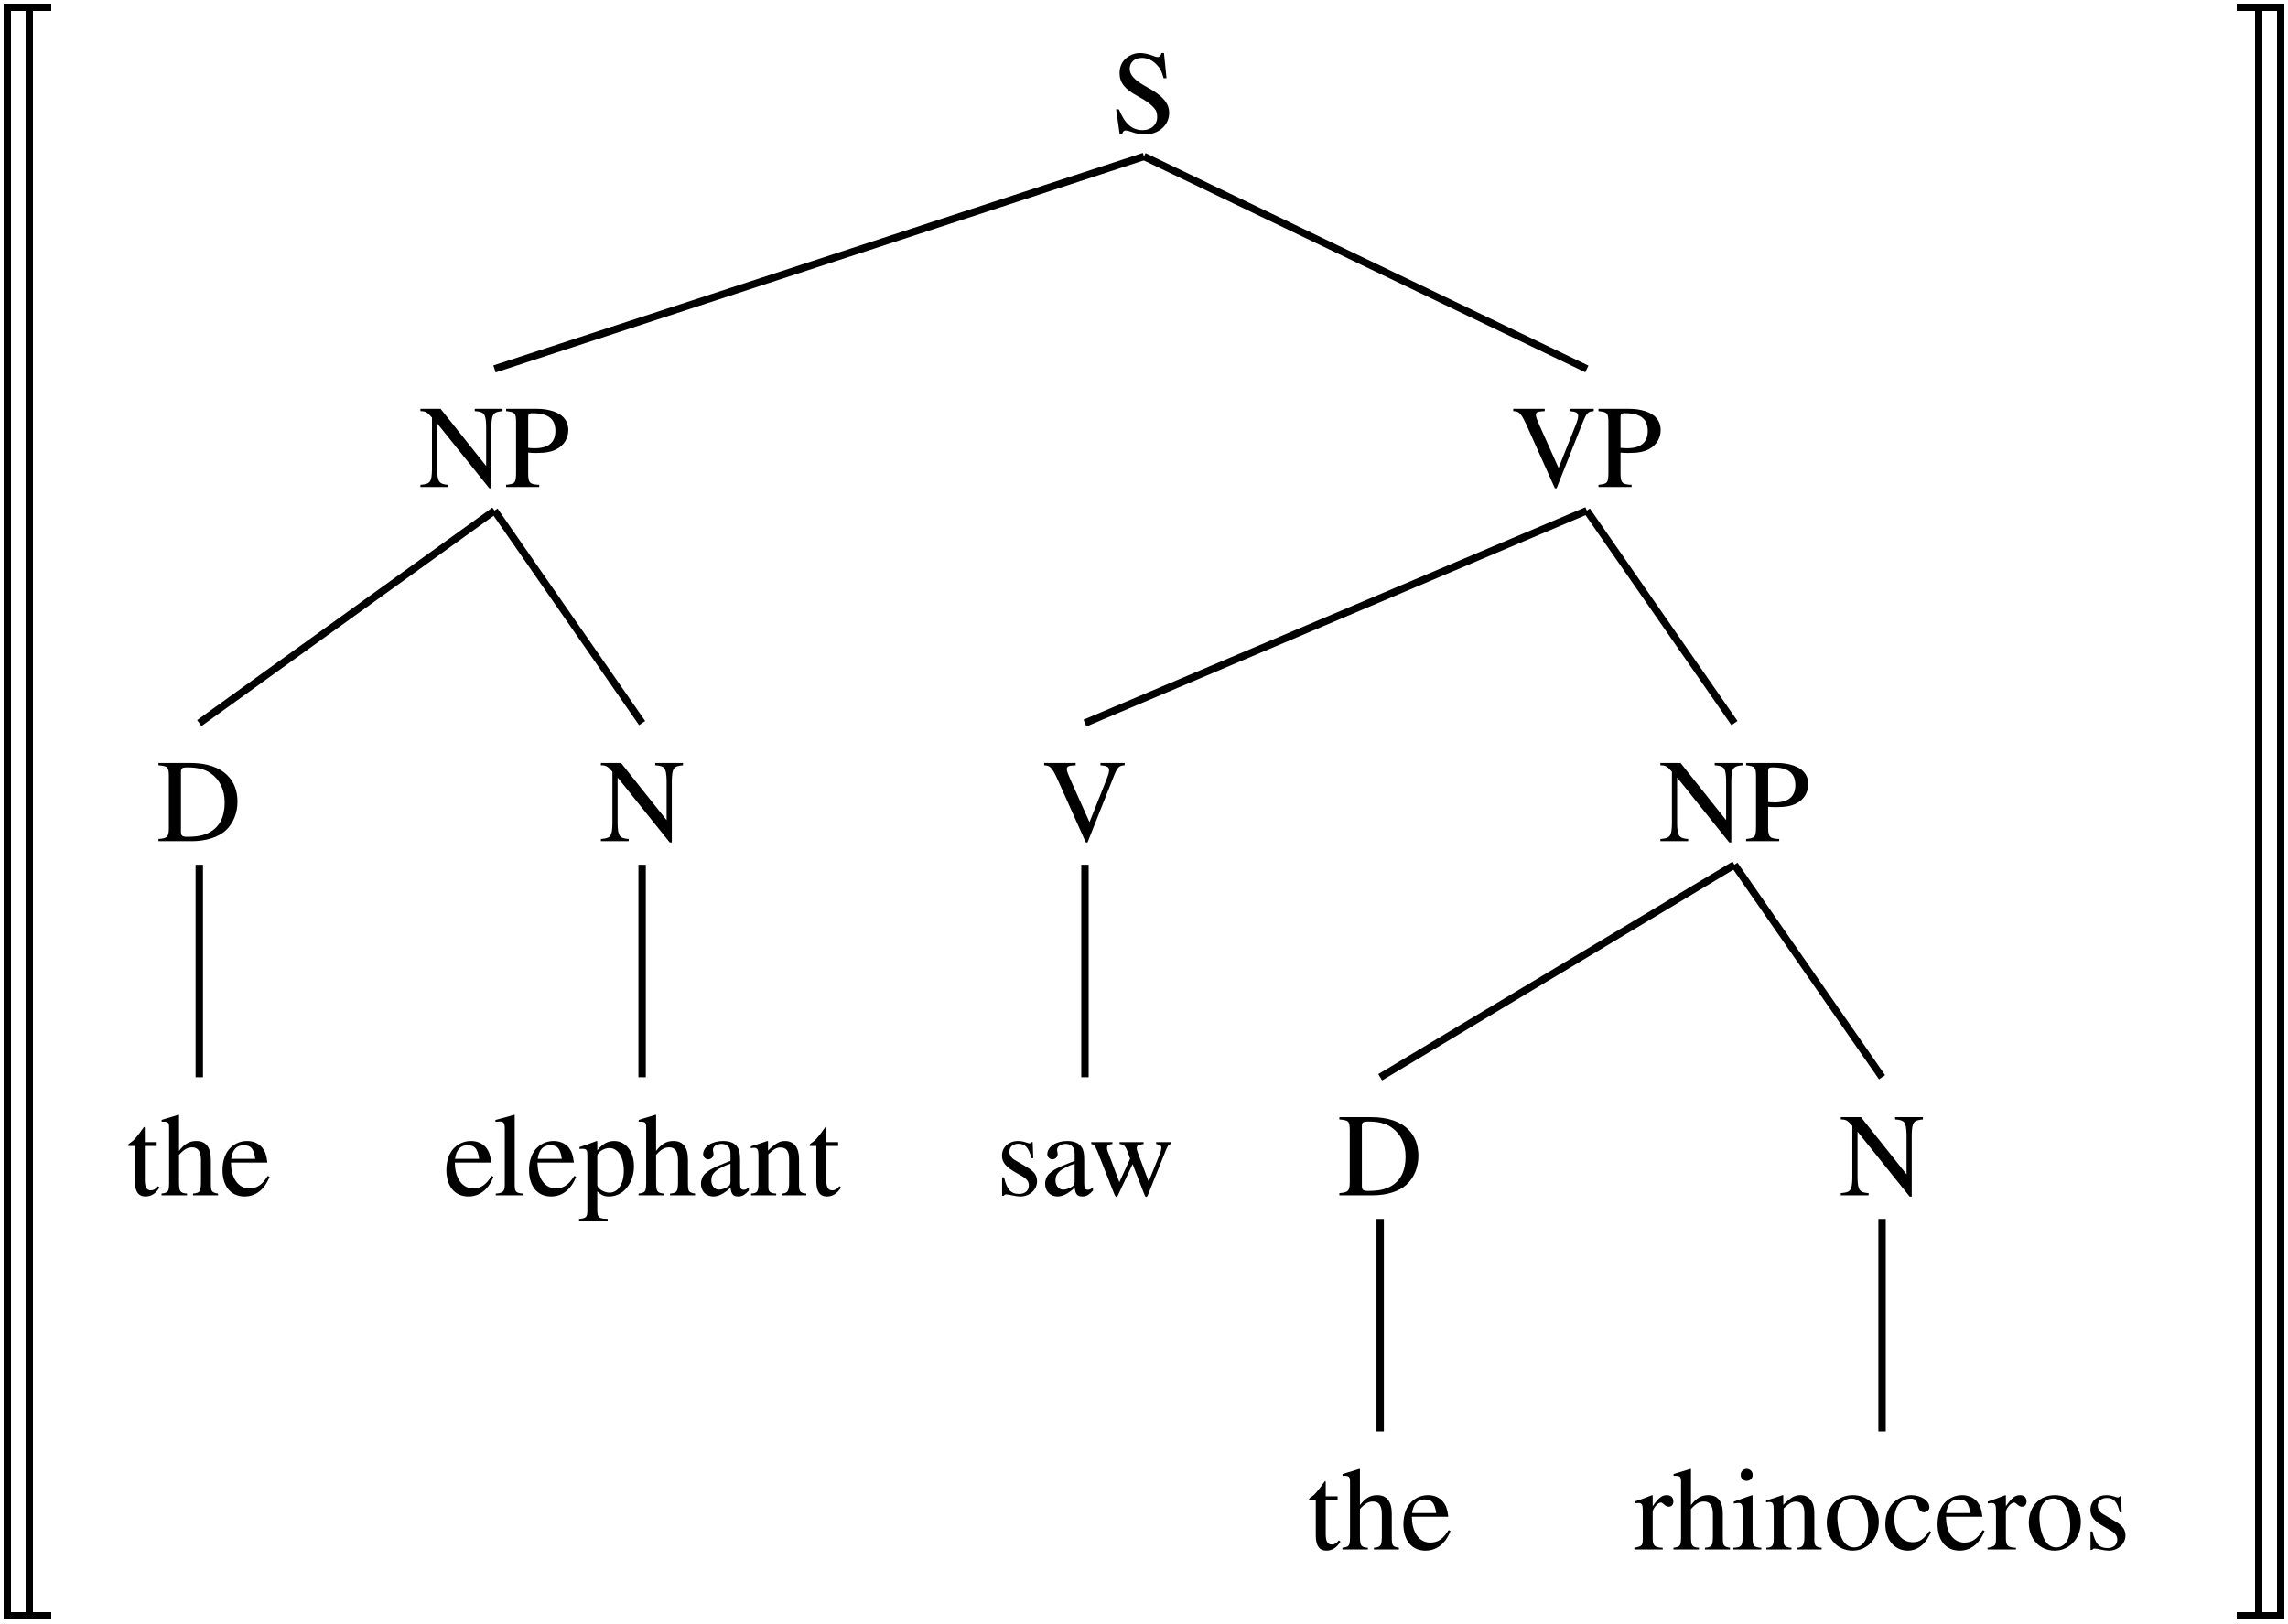
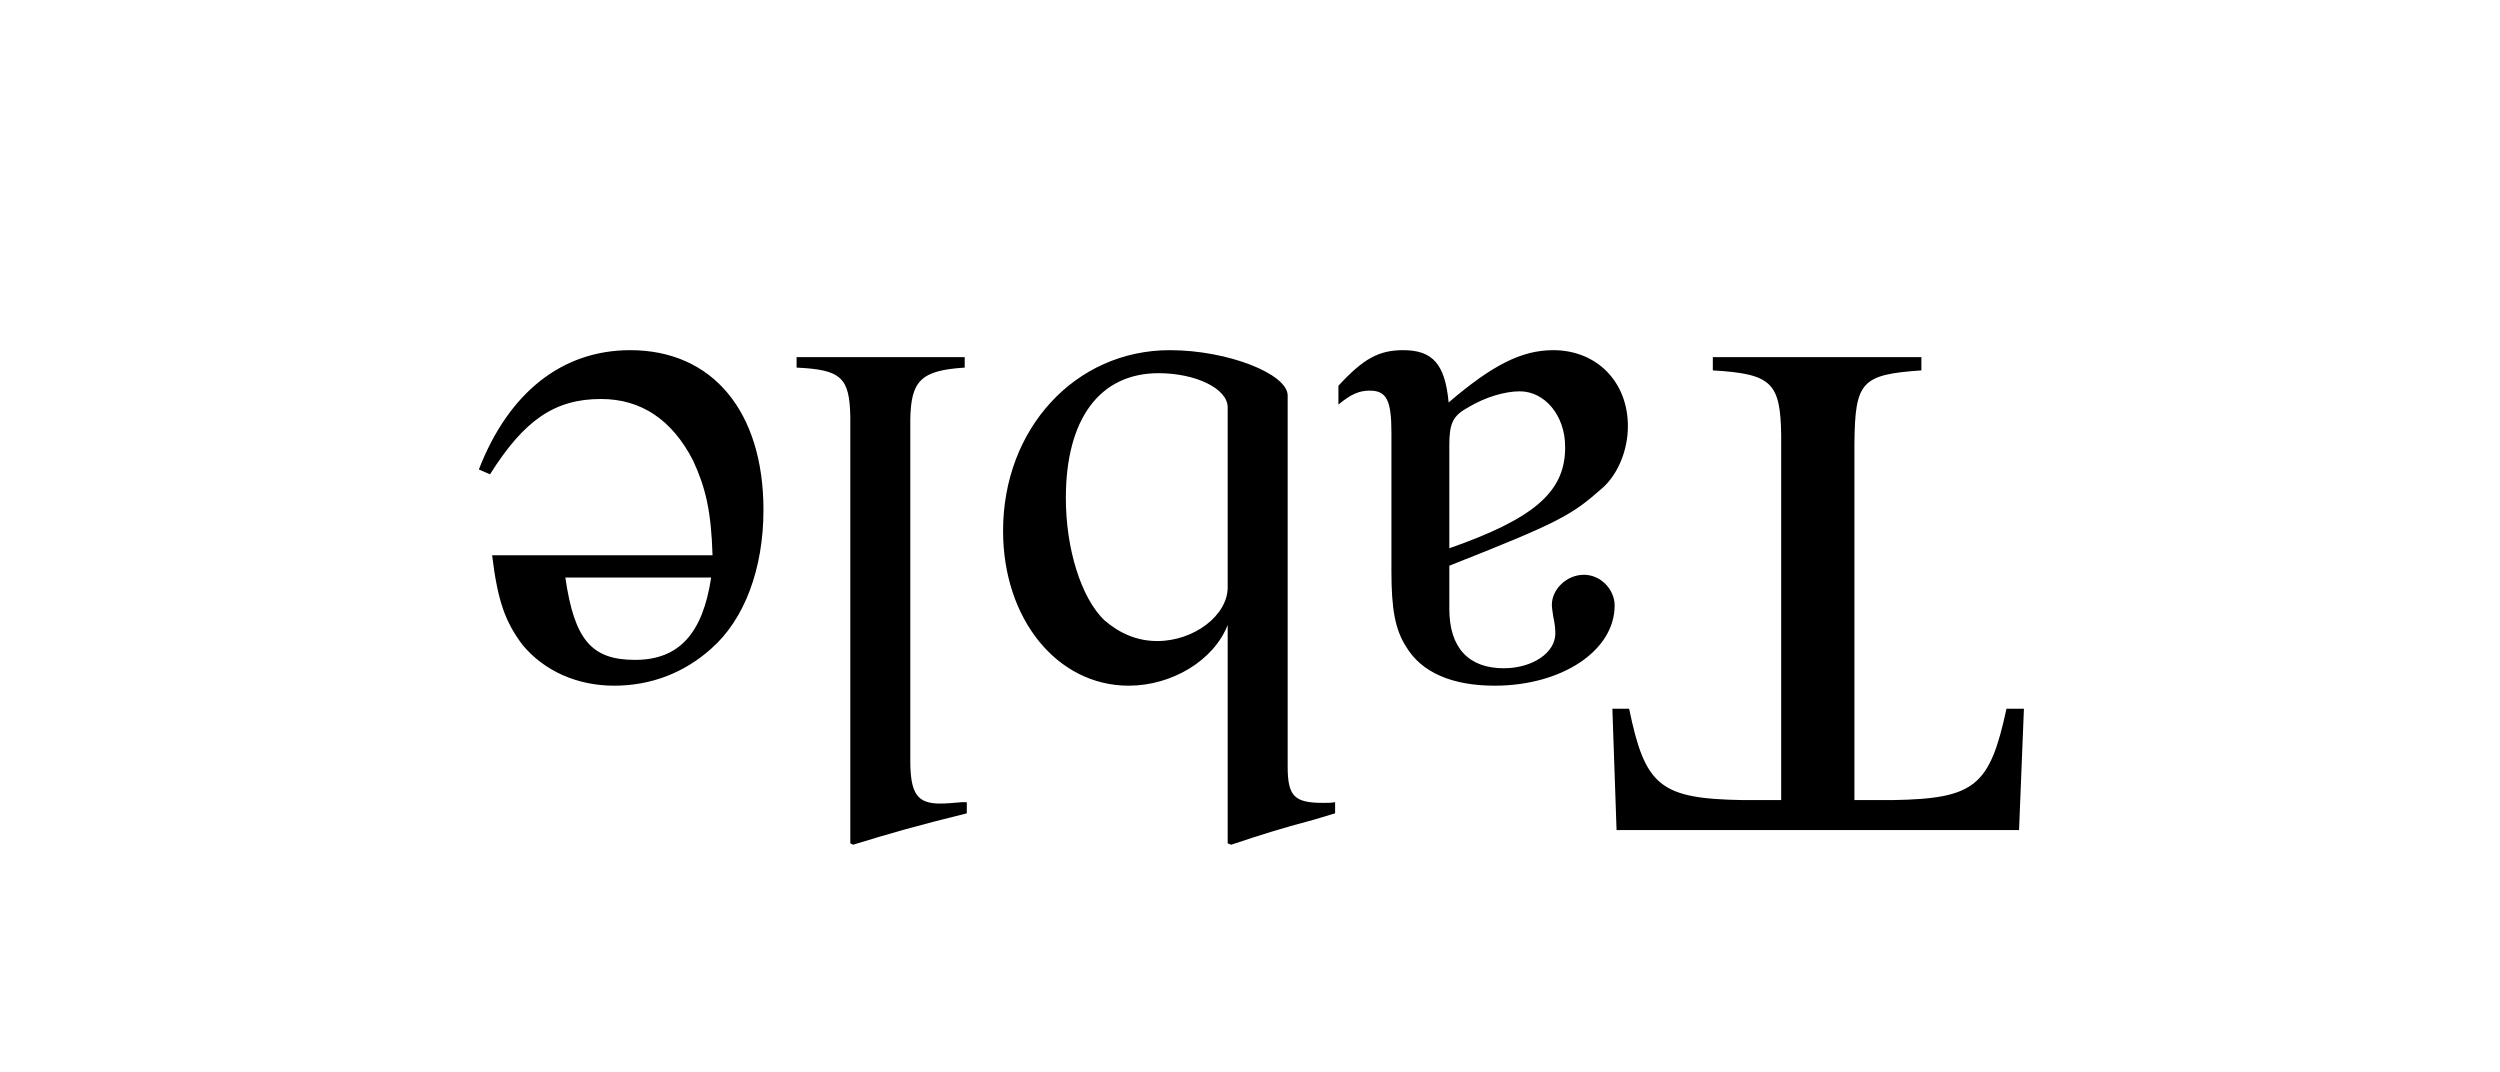
- <svg xmlns="http://www.w3.org/2000/svg" baseProfile="full" height="220px" preserveAspectRatio="xMidYMid meet" version="1.1" viewBox="0,0,310.0,220.0" width="310px">
+ <svg xmlns="http://www.w3.org/2000/svg" baseProfile="full" height="24px" preserveAspectRatio="xMidYMid meet" style="font-family: times, serif; font-weight: normal; font-style: normal; font-size: 16px" version="1.1" viewBox="0,0,56.0,24.0" width="56px">
  <defs />
-   <svg height="216.0" width="296.0" x="7" y="2">
+   <svg width="100%" x="0" y="0px">
    <defs />
-     <svg baseProfile="full" height="216px" preserveAspectRatio="xMidYMid meet" style="font-family: times, serif; font-weight: normal; font-style: normal; font-size: 16px;" version="1.1" viewBox="0,0,296.0,216.0" width="296px">
-       <defs />
-       <svg width="100%" x="0" y="0px">
-         <defs />
-         <text text-anchor="middle" x="50%" y="16px">S</text>
-       </svg>
-       <svg width="40.541%" x="0%" y="48px">
-         <defs />
-         <svg width="100%" x="0" y="0px">
-           <defs />
-           <text text-anchor="middle" x="50%" y="16px">NP</text>
-         </svg>
-         <svg width="33.333%" x="0%" y="48px">
-           <defs />
-           <svg width="100%" x="0" y="0px">
-             <defs />
-             <text text-anchor="middle" x="50%" y="16px">D</text>
-           </svg>
-           <svg width="100%" x="0%" y="48px">
-             <defs />
-             <svg width="100%" x="0" y="0px">
-               <defs />
-               <text text-anchor="middle" x="50%" y="16px">the</text>
-             </svg>
-           </svg>
-           <line stroke="black" x1="50%" x2="50%" y1="19.2px" y2="48px" />
-         </svg>
-         <line stroke="black" x1="50%" x2="16.667%" y1="19.2px" y2="48px" />
-         <svg width="66.667%" x="33.333%" y="48px">
-           <defs />
-           <svg width="100%" x="0" y="0px">
-             <defs />
-             <text text-anchor="middle" x="50%" y="16px">N</text>
-           </svg>
-           <svg width="100%" x="0%" y="48px">
-             <defs />
-             <svg width="100%" x="0" y="0px">
-               <defs />
-               <text text-anchor="middle" x="50%" y="16px">elephant</text>
-             </svg>
-           </svg>
-           <line stroke="black" x1="50%" x2="50%" y1="19.2px" y2="48px" />
-         </svg>
-         <line stroke="black" x1="50%" x2="66.667%" y1="19.2px" y2="48px" />
-       </svg>
-       <line stroke="black" x1="50%" x2="20.27%" y1="19.2px" y2="48px" />
-       <svg width="59.459%" x="40.541%" y="48px">
-         <defs />
-         <svg width="100%" x="0" y="0px">
-           <defs />
-           <text text-anchor="middle" x="50%" y="16px">VP</text>
-         </svg>
-         <svg width="22.727%" x="0%" y="48px">
-           <defs />
-           <svg width="100%" x="0" y="0px">
-             <defs />
-             <text text-anchor="middle" x="50%" y="16px">V</text>
-           </svg>
-           <svg width="100%" x="0%" y="48px">
-             <defs />
-             <svg width="100%" x="0" y="0px">
-               <defs />
-               <text text-anchor="middle" x="50%" y="16px">saw</text>
-             </svg>
-           </svg>
-           <line stroke="black" x1="50%" x2="50%" y1="19.2px" y2="48px" />
-         </svg>
-         <line stroke="black" x1="50%" x2="11.364%" y1="19.2px" y2="48px" />
-         <svg width="77.273%" x="22.727%" y="48px">
-           <defs />
-           <svg width="100%" x="0" y="0px">
-             <defs />
-             <text text-anchor="middle" x="50%" y="16px">NP</text>
-           </svg>
-           <svg width="29.412%" x="0%" y="48px">
-             <defs />
-             <svg width="100%" x="0" y="0px">
-               <defs />
-               <text text-anchor="middle" x="50%" y="16px">D</text>
-             </svg>
-             <svg width="100%" x="0%" y="48px">
-               <defs />
-               <svg width="100%" x="0" y="0px">
-                 <defs />
-                 <text text-anchor="middle" x="50%" y="16px">the</text>
-               </svg>
-             </svg>
-             <line stroke="black" x1="50%" x2="50%" y1="19.2px" y2="48px" />
-           </svg>
-           <line stroke="black" x1="50%" x2="14.706%" y1="19.2px" y2="48px" />
-           <svg width="70.588%" x="29.412%" y="48px">
-             <defs />
-             <svg width="100%" x="0" y="0px">
-               <defs />
-               <text text-anchor="middle" x="50%" y="16px">N</text>
-             </svg>
-             <svg width="100%" x="0%" y="48px">
-               <defs />
-               <svg width="100%" x="0" y="0px">
-                 <defs />
-                 <text text-anchor="middle" x="50%" y="16px">rhinoceros</text>
-               </svg>
-             </svg>
-             <line stroke="black" x1="50%" x2="50%" y1="19.2px" y2="48px" />
-           </svg>
-           <line stroke="black" x1="50%" x2="64.706%" y1="19.2px" y2="48px" />
-         </svg>
-         <line stroke="black" x1="50%" x2="61.364%" y1="19.2px" y2="48px" />
-       </svg>
-       <line stroke="black" x1="50%" x2="70.27%" y1="19.2px" y2="48px" />
-     </svg>
+     <text text-anchor="middle" transform="rotate(180,28.0,12.0)" x="50%" y="16px">Table</text>
  </svg>
-   <polyline fill="none" points="7,1 1,1 1,219.0 7,219.0" shape-rendering="crispEdges" stroke="black" stroke-width="1" />
-   <line fill="none" shape-rendering="crispEdges" stroke="black" stroke-width="1" x1="4.0" x2="4.0" y1="1" y2="219.0" />
-   <polyline fill="none" points="303.0,1 309.0,1 309.0,219.0 303.0,219.0" shape-rendering="crispEdges" stroke="black" stroke-width="1" />
-   <line fill="none" shape-rendering="crispEdges" stroke="black" stroke-width="1" x1="306.0" x2="306.0" y1="1" y2="219.0" />
</svg>
